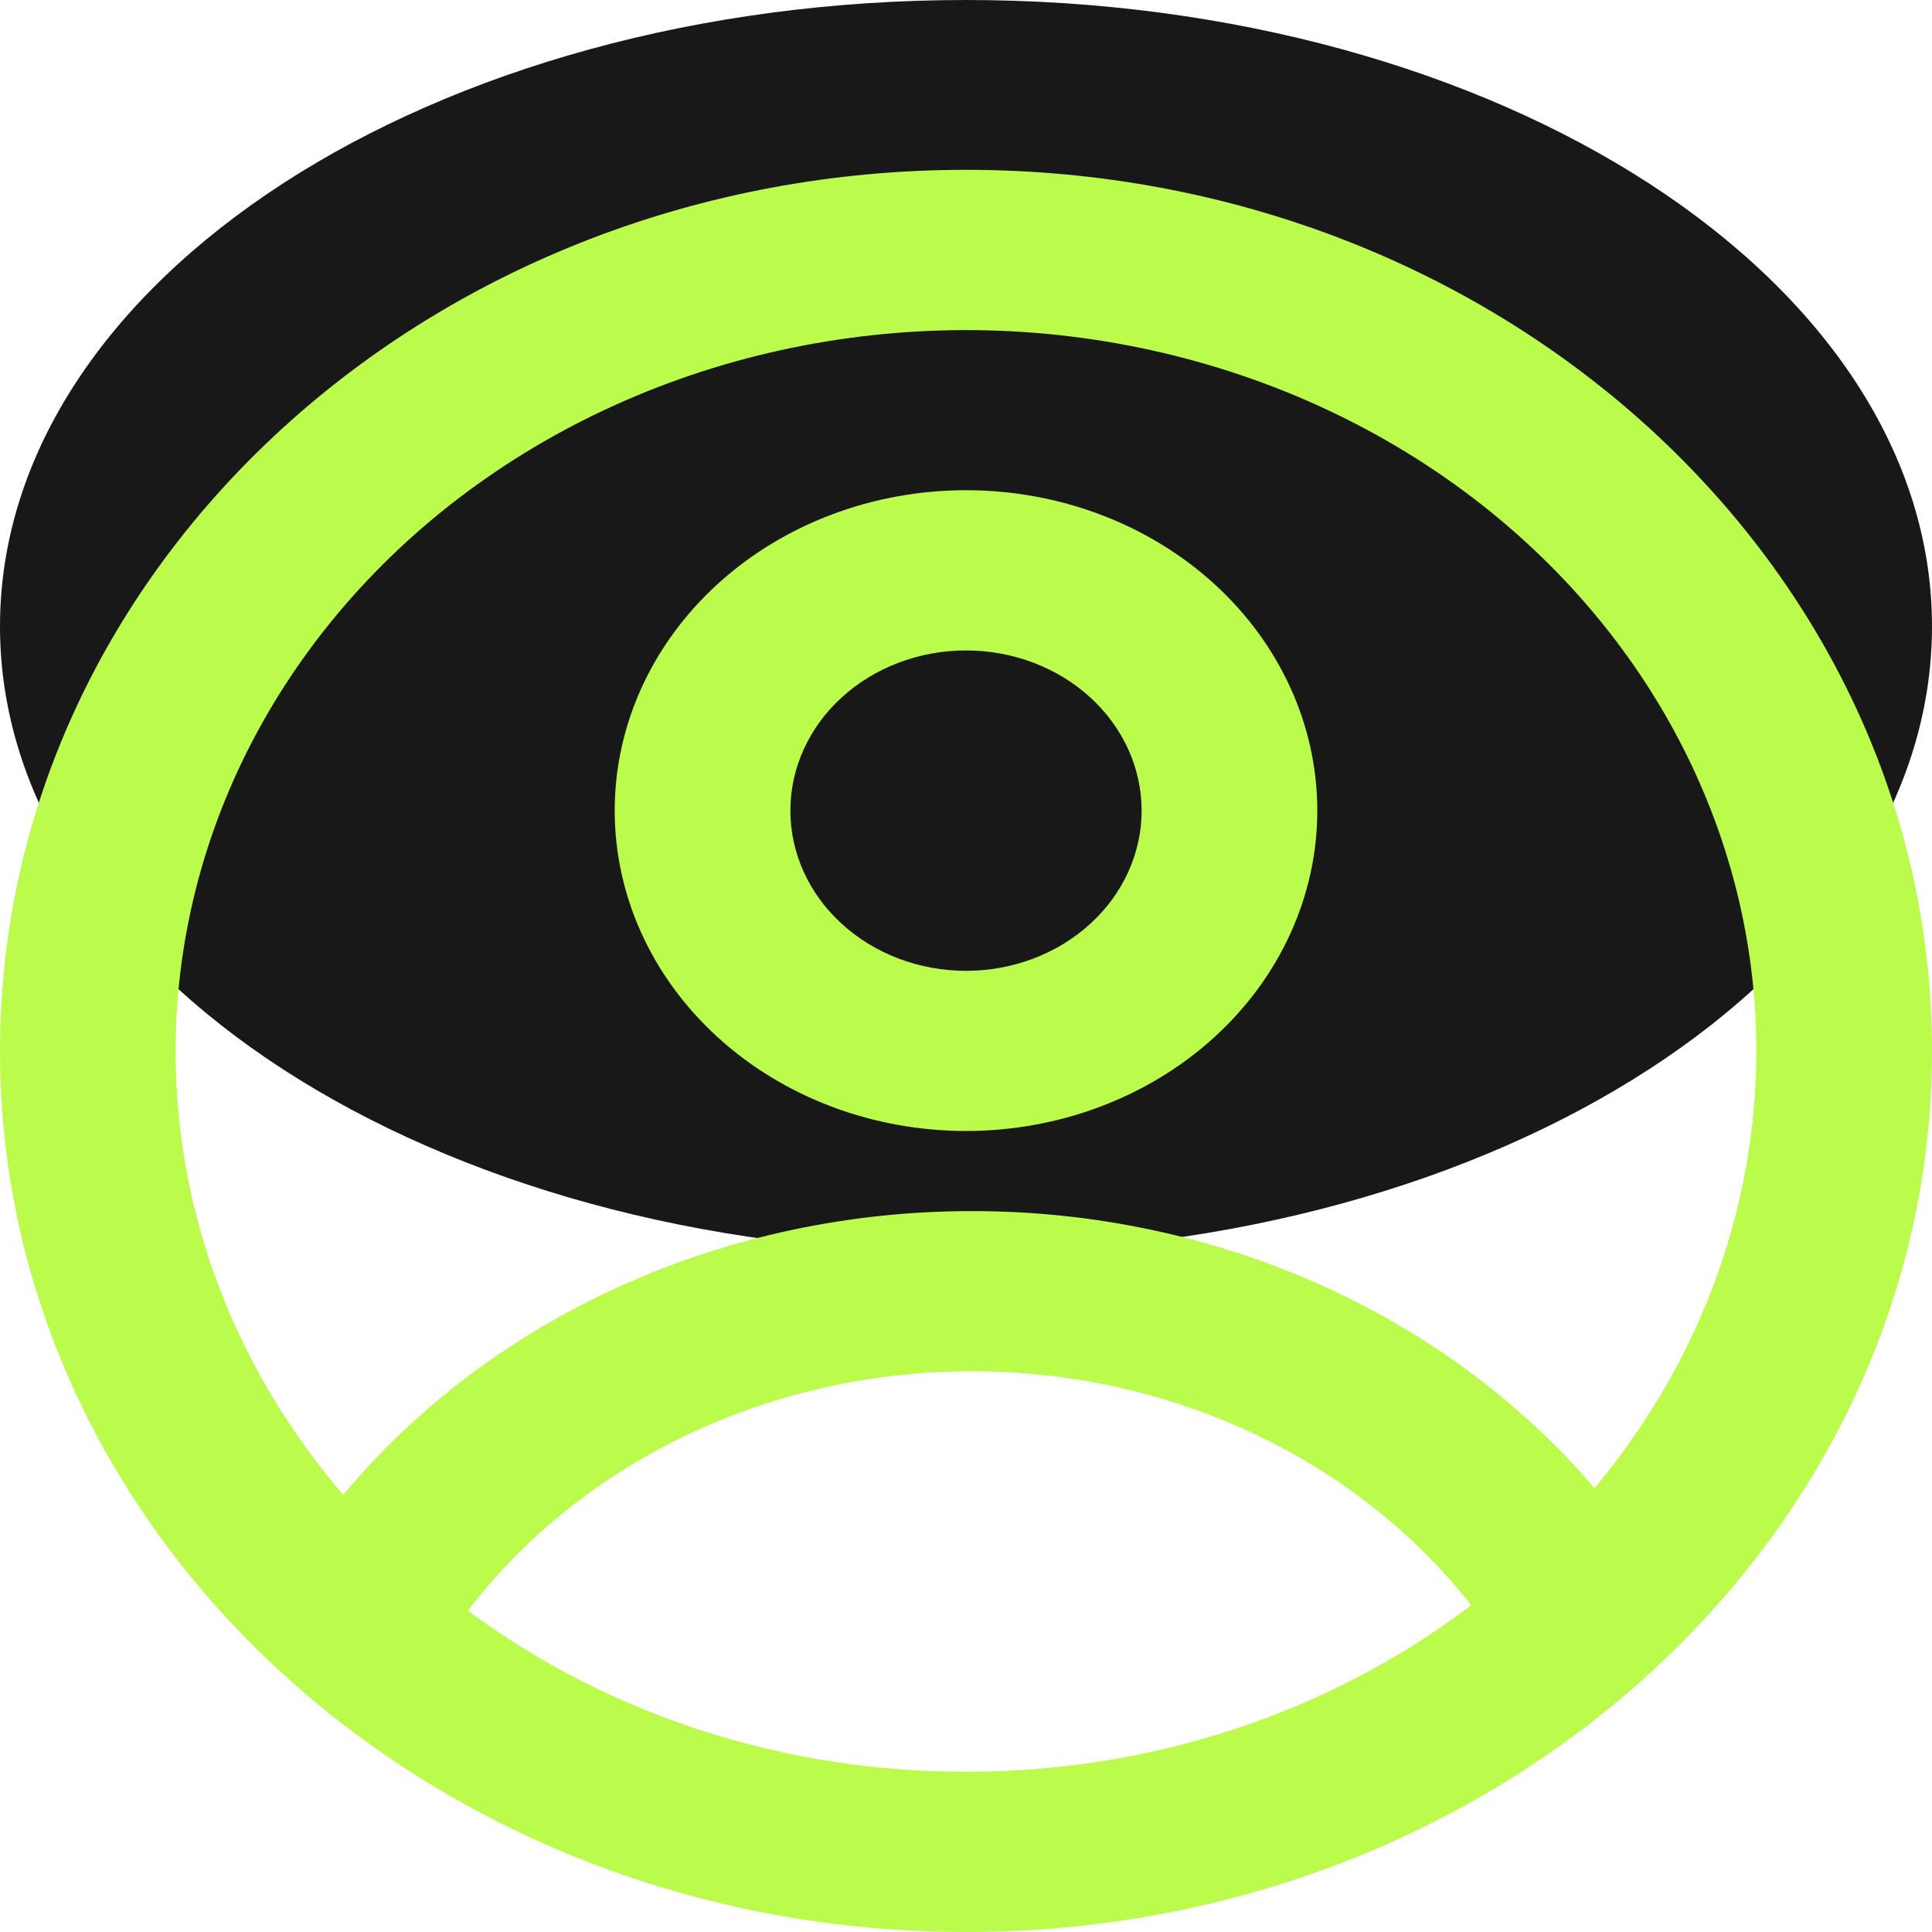
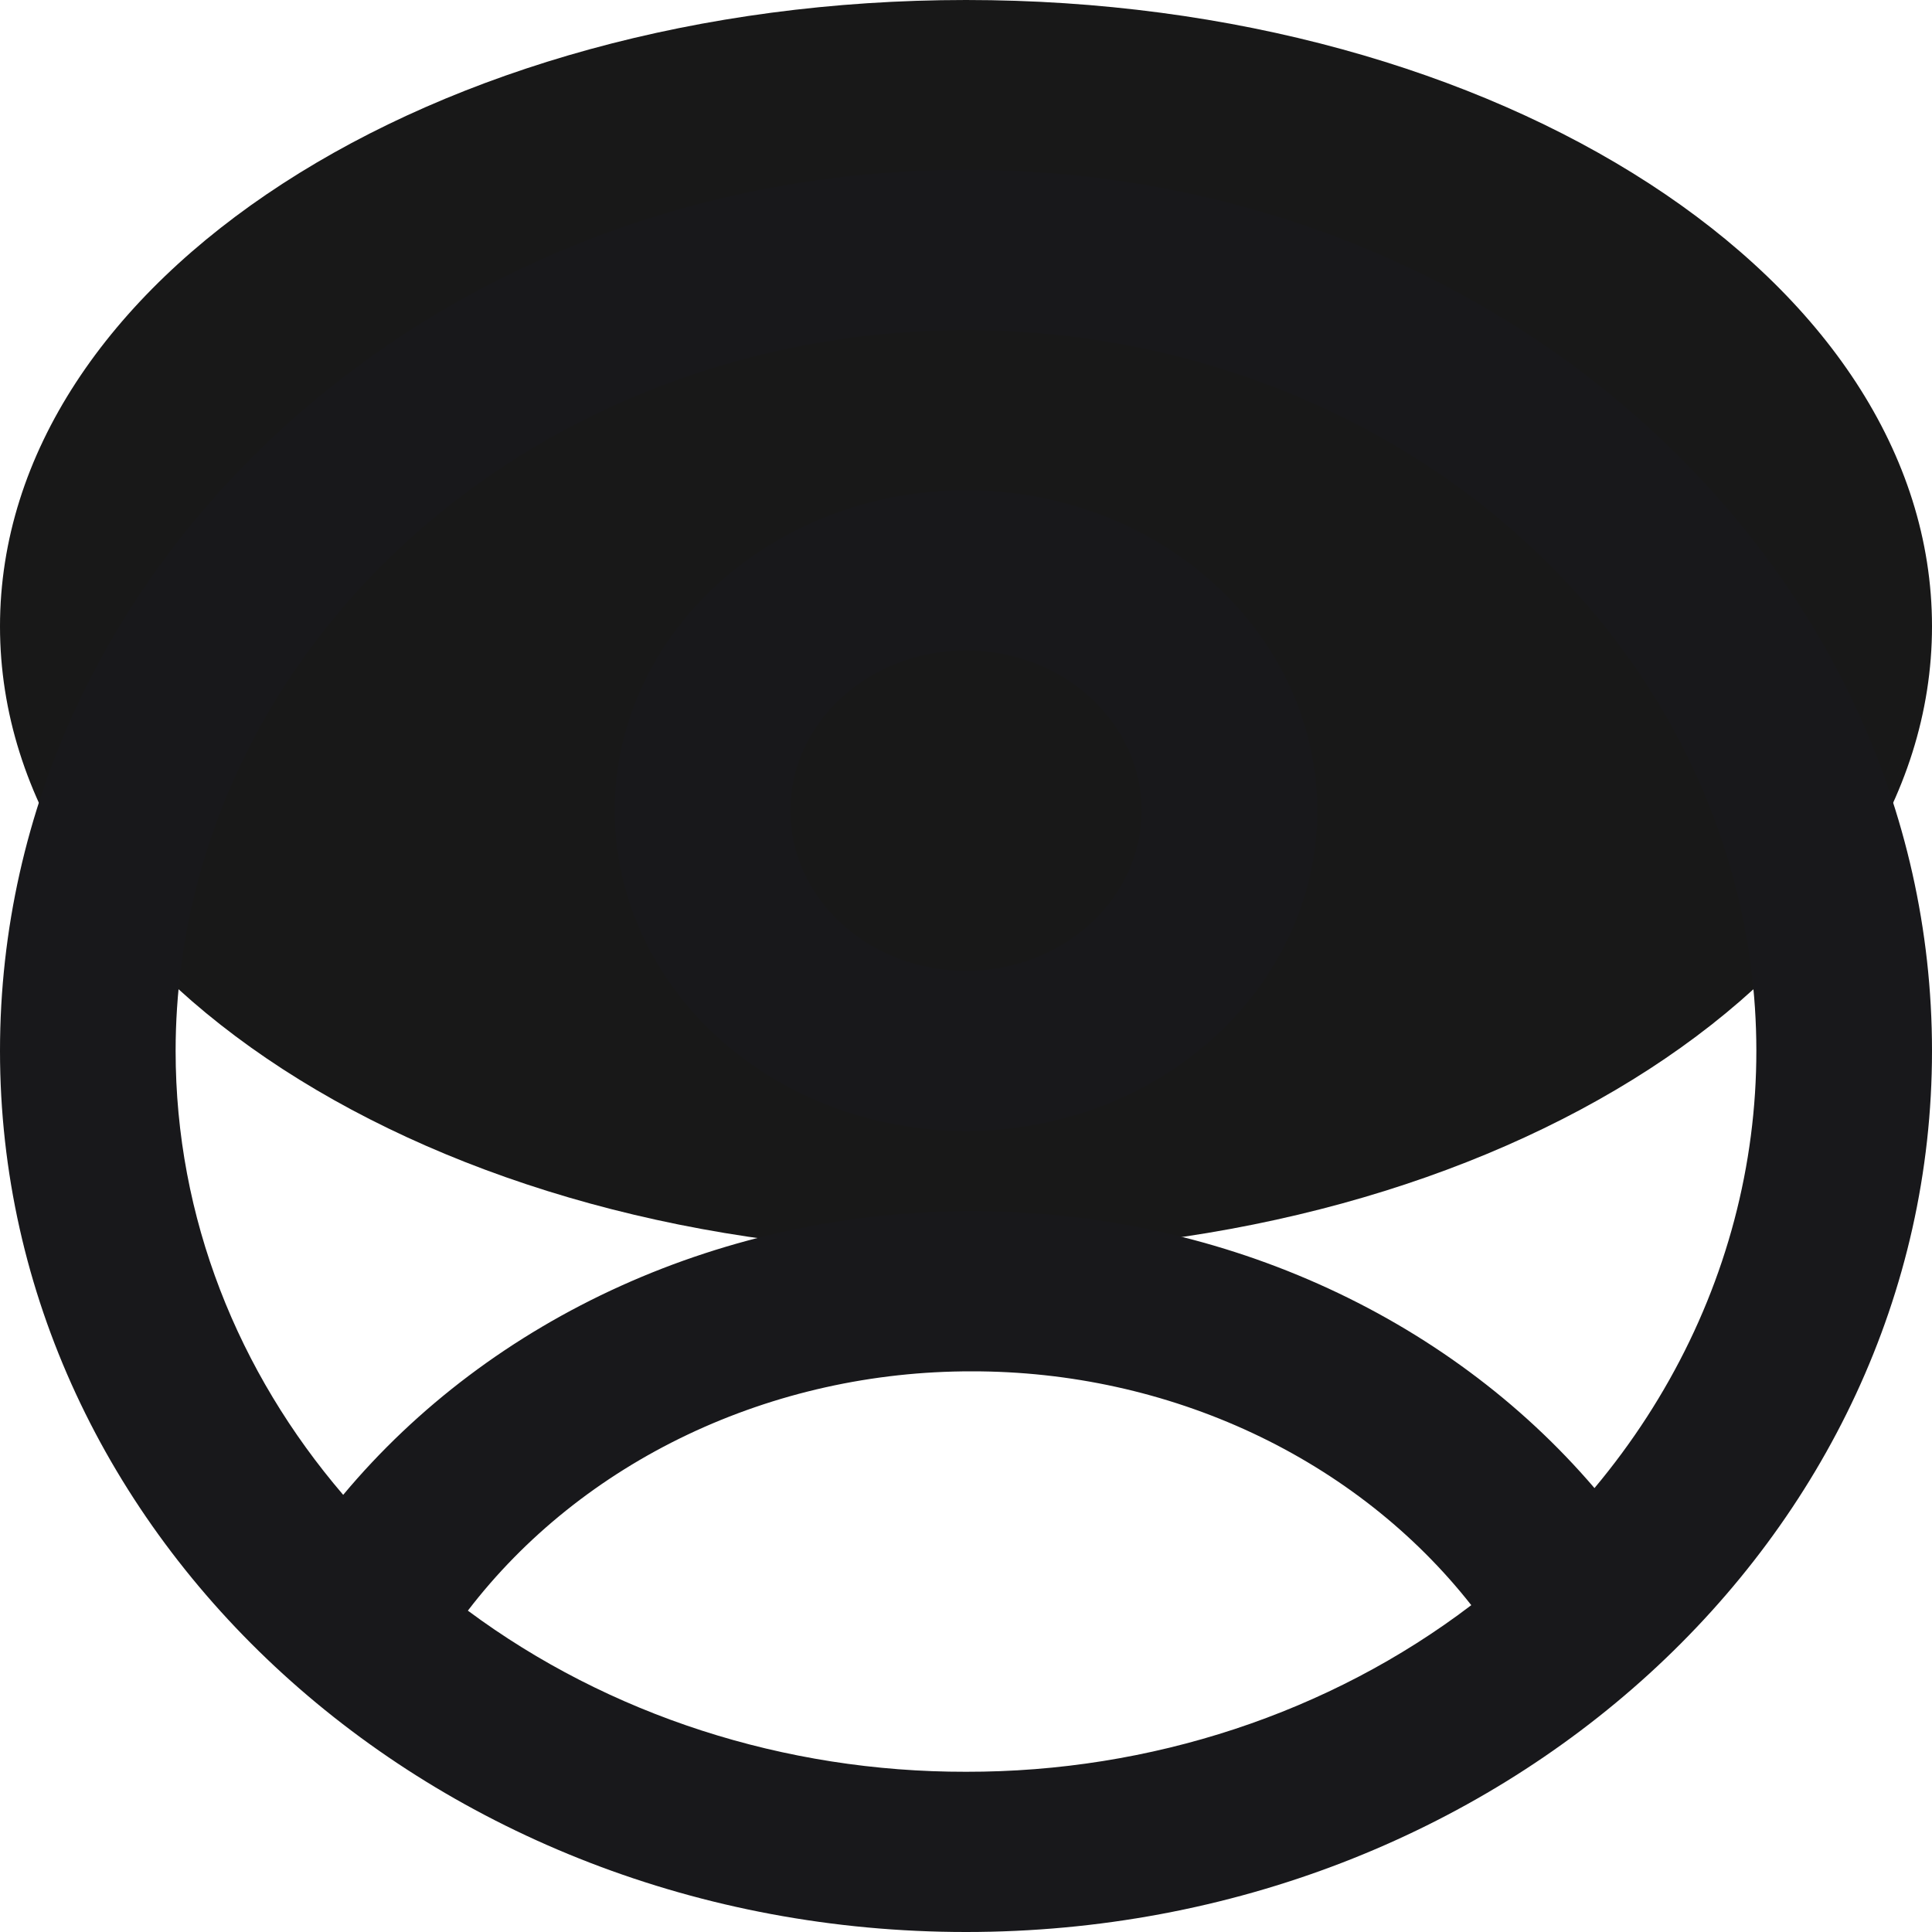
<svg xmlns="http://www.w3.org/2000/svg" width="30" height="30" viewBox="0 0 30 30" fill="none">
  <ellipse cx="15" cy="9.726" rx="15" ry="9.726" fill="#181818" />
-   <path fill-rule="evenodd" clip-rule="evenodd" d="M20.455 12.587C20.455 13.907 19.88 15.172 18.857 16.105C17.834 17.038 16.447 17.562 15 17.562C13.553 17.562 12.166 17.038 11.143 16.105C10.12 15.172 9.545 13.907 9.545 12.587C9.545 11.268 10.12 10.002 11.143 9.069C12.166 8.136 13.553 7.612 15 7.612C16.447 7.612 17.834 8.136 18.857 9.069C19.88 10.002 20.455 11.268 20.455 12.587ZM17.727 12.587C17.727 13.247 17.44 13.88 16.928 14.346C16.417 14.813 15.723 15.075 15 15.075C14.277 15.075 13.583 14.813 13.072 14.346C12.56 13.88 12.273 13.247 12.273 12.587C12.273 11.927 12.56 11.295 13.072 10.828C13.583 10.362 14.277 10.1 15 10.1C15.723 10.1 16.417 10.362 16.928 10.828C17.44 11.295 17.727 11.927 17.727 12.587Z" fill="#BBFB4C" />
-   <path fill-rule="evenodd" clip-rule="evenodd" d="M15 2.637C6.716 2.637 0 8.762 0 16.318C0 23.874 6.716 30 15 30C23.284 30 30 23.874 30 16.318C30 8.762 23.284 2.637 15 2.637ZM2.727 16.318C2.727 18.918 3.7 21.311 5.329 23.212C6.474 21.841 7.95 20.73 9.643 19.966C11.336 19.202 13.2 18.805 15.089 18.806C16.953 18.804 18.794 19.19 20.47 19.936C22.146 20.681 23.613 21.766 24.759 23.107C25.941 21.694 26.737 20.044 27.08 18.294C27.424 16.545 27.306 14.746 26.736 13.046C26.166 11.346 25.161 9.795 23.803 8.52C22.445 7.245 20.774 6.283 18.928 5.715C17.082 5.146 15.114 4.986 13.186 5.249C11.259 5.511 9.428 6.189 7.845 7.225C6.261 8.262 4.972 9.627 4.082 11.208C3.192 12.789 2.728 14.541 2.727 16.318ZM15 27.512C12.183 27.517 9.45 26.633 7.265 25.01C8.145 23.861 9.315 22.924 10.677 22.277C12.04 21.63 13.553 21.292 15.089 21.294C16.605 21.292 18.1 21.621 19.45 22.253C20.799 22.885 21.963 23.801 22.846 24.925C20.645 26.601 17.867 27.517 15 27.512Z" fill="#BBFB4C" />
+   <path fill-rule="evenodd" clip-rule="evenodd" d="M20.455 12.587C20.455 13.907 19.88 15.172 18.857 16.105C17.834 17.038 16.447 17.562 15 17.562C13.553 17.562 12.166 17.038 11.143 16.105C10.12 15.172 9.545 13.907 9.545 12.587C9.545 11.268 10.12 10.002 11.143 9.069C12.166 8.136 13.553 7.612 15 7.612C16.447 7.612 17.834 8.136 18.857 9.069C19.88 10.002 20.455 11.268 20.455 12.587ZM17.727 12.587C17.727 13.247 17.44 13.88 16.928 14.346C16.417 14.813 15.723 15.075 15 15.075C14.277 15.075 13.583 14.813 13.072 14.346C12.56 13.88 12.273 13.247 12.273 12.587C12.273 11.927 12.56 11.295 13.072 10.828C13.583 10.362 14.277 10.1 15 10.1C15.723 10.1 16.417 10.362 16.928 10.828C17.44 11.295 17.727 11.927 17.727 12.587Z" fill="hsl(240 5.9% 10%)" />
+   <path fill-rule="evenodd" clip-rule="evenodd" d="M15 2.637C6.716 2.637 0 8.762 0 16.318C0 23.874 6.716 30 15 30C23.284 30 30 23.874 30 16.318C30 8.762 23.284 2.637 15 2.637ZM2.727 16.318C2.727 18.918 3.7 21.311 5.329 23.212C6.474 21.841 7.95 20.73 9.643 19.966C11.336 19.202 13.2 18.805 15.089 18.806C16.953 18.804 18.794 19.19 20.47 19.936C22.146 20.681 23.613 21.766 24.759 23.107C25.941 21.694 26.737 20.044 27.08 18.294C27.424 16.545 27.306 14.746 26.736 13.046C26.166 11.346 25.161 9.795 23.803 8.52C22.445 7.245 20.774 6.283 18.928 5.715C17.082 5.146 15.114 4.986 13.186 5.249C11.259 5.511 9.428 6.189 7.845 7.225C6.261 8.262 4.972 9.627 4.082 11.208C3.192 12.789 2.728 14.541 2.727 16.318ZM15 27.512C12.183 27.517 9.45 26.633 7.265 25.01C8.145 23.861 9.315 22.924 10.677 22.277C12.04 21.63 13.553 21.292 15.089 21.294C16.605 21.292 18.1 21.621 19.45 22.253C20.799 22.885 21.963 23.801 22.846 24.925C20.645 26.601 17.867 27.517 15 27.512Z" fill="hsl(240 5.9% 10%)" />
</svg>
